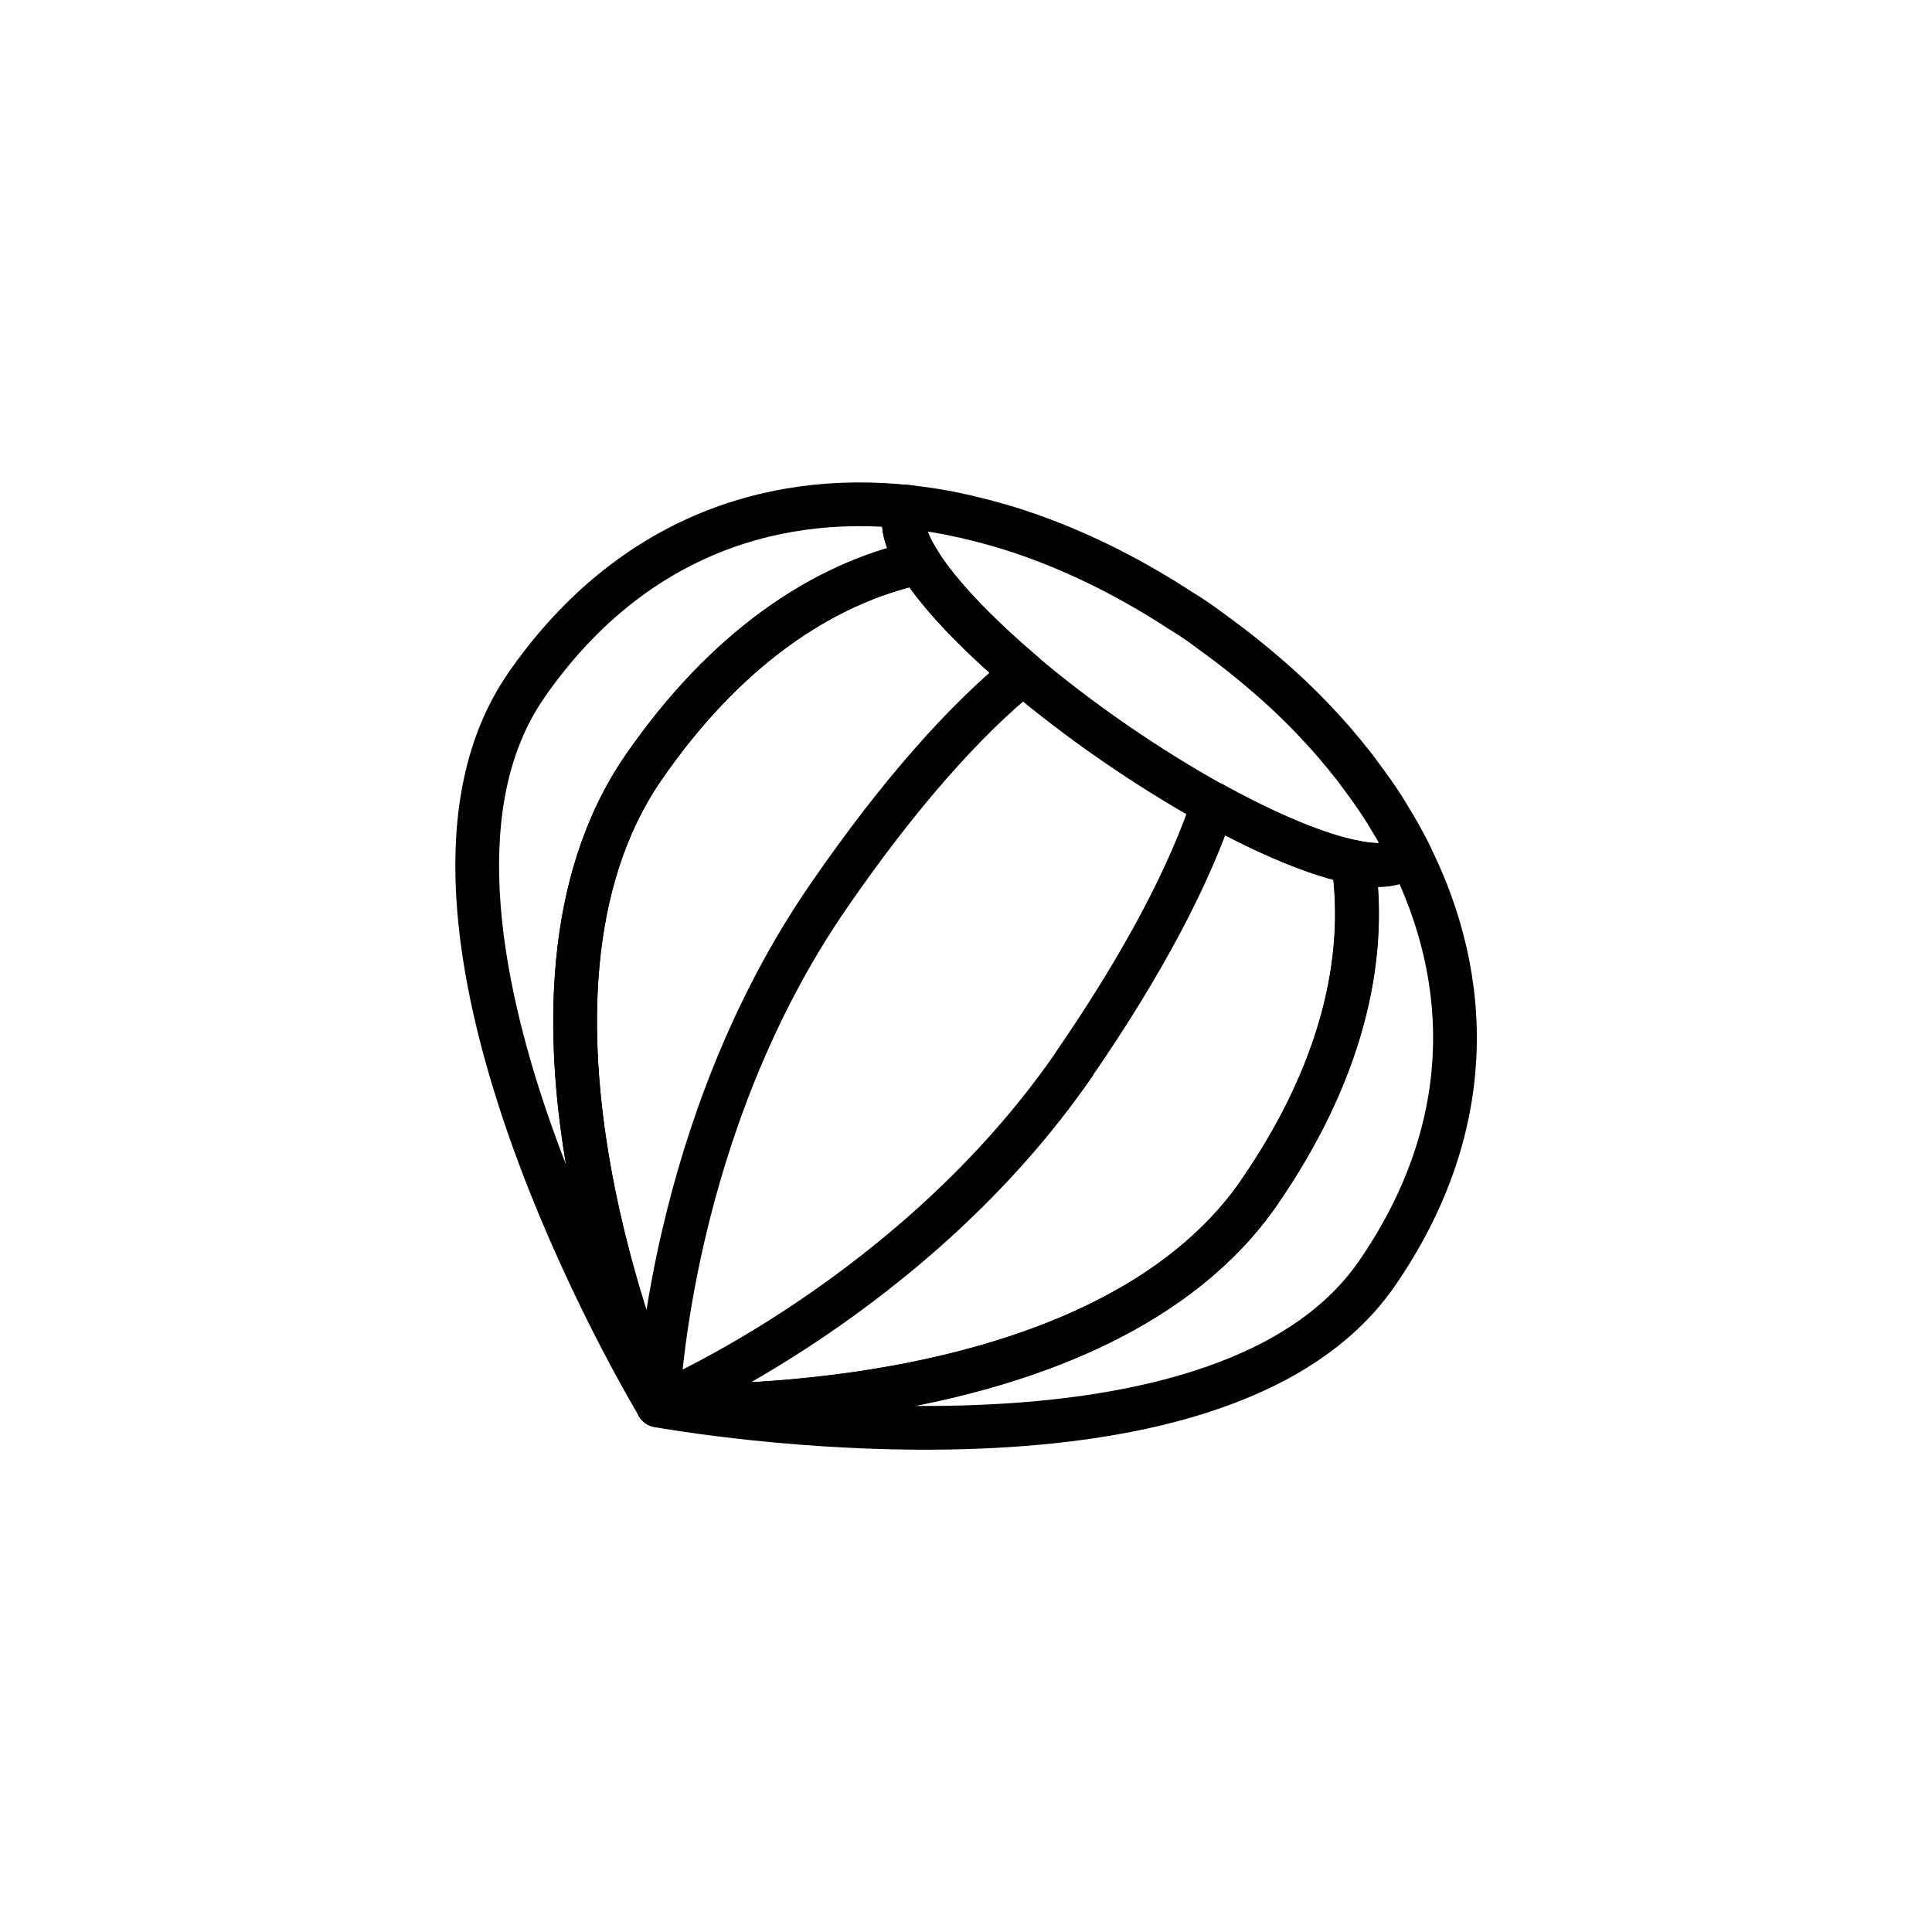
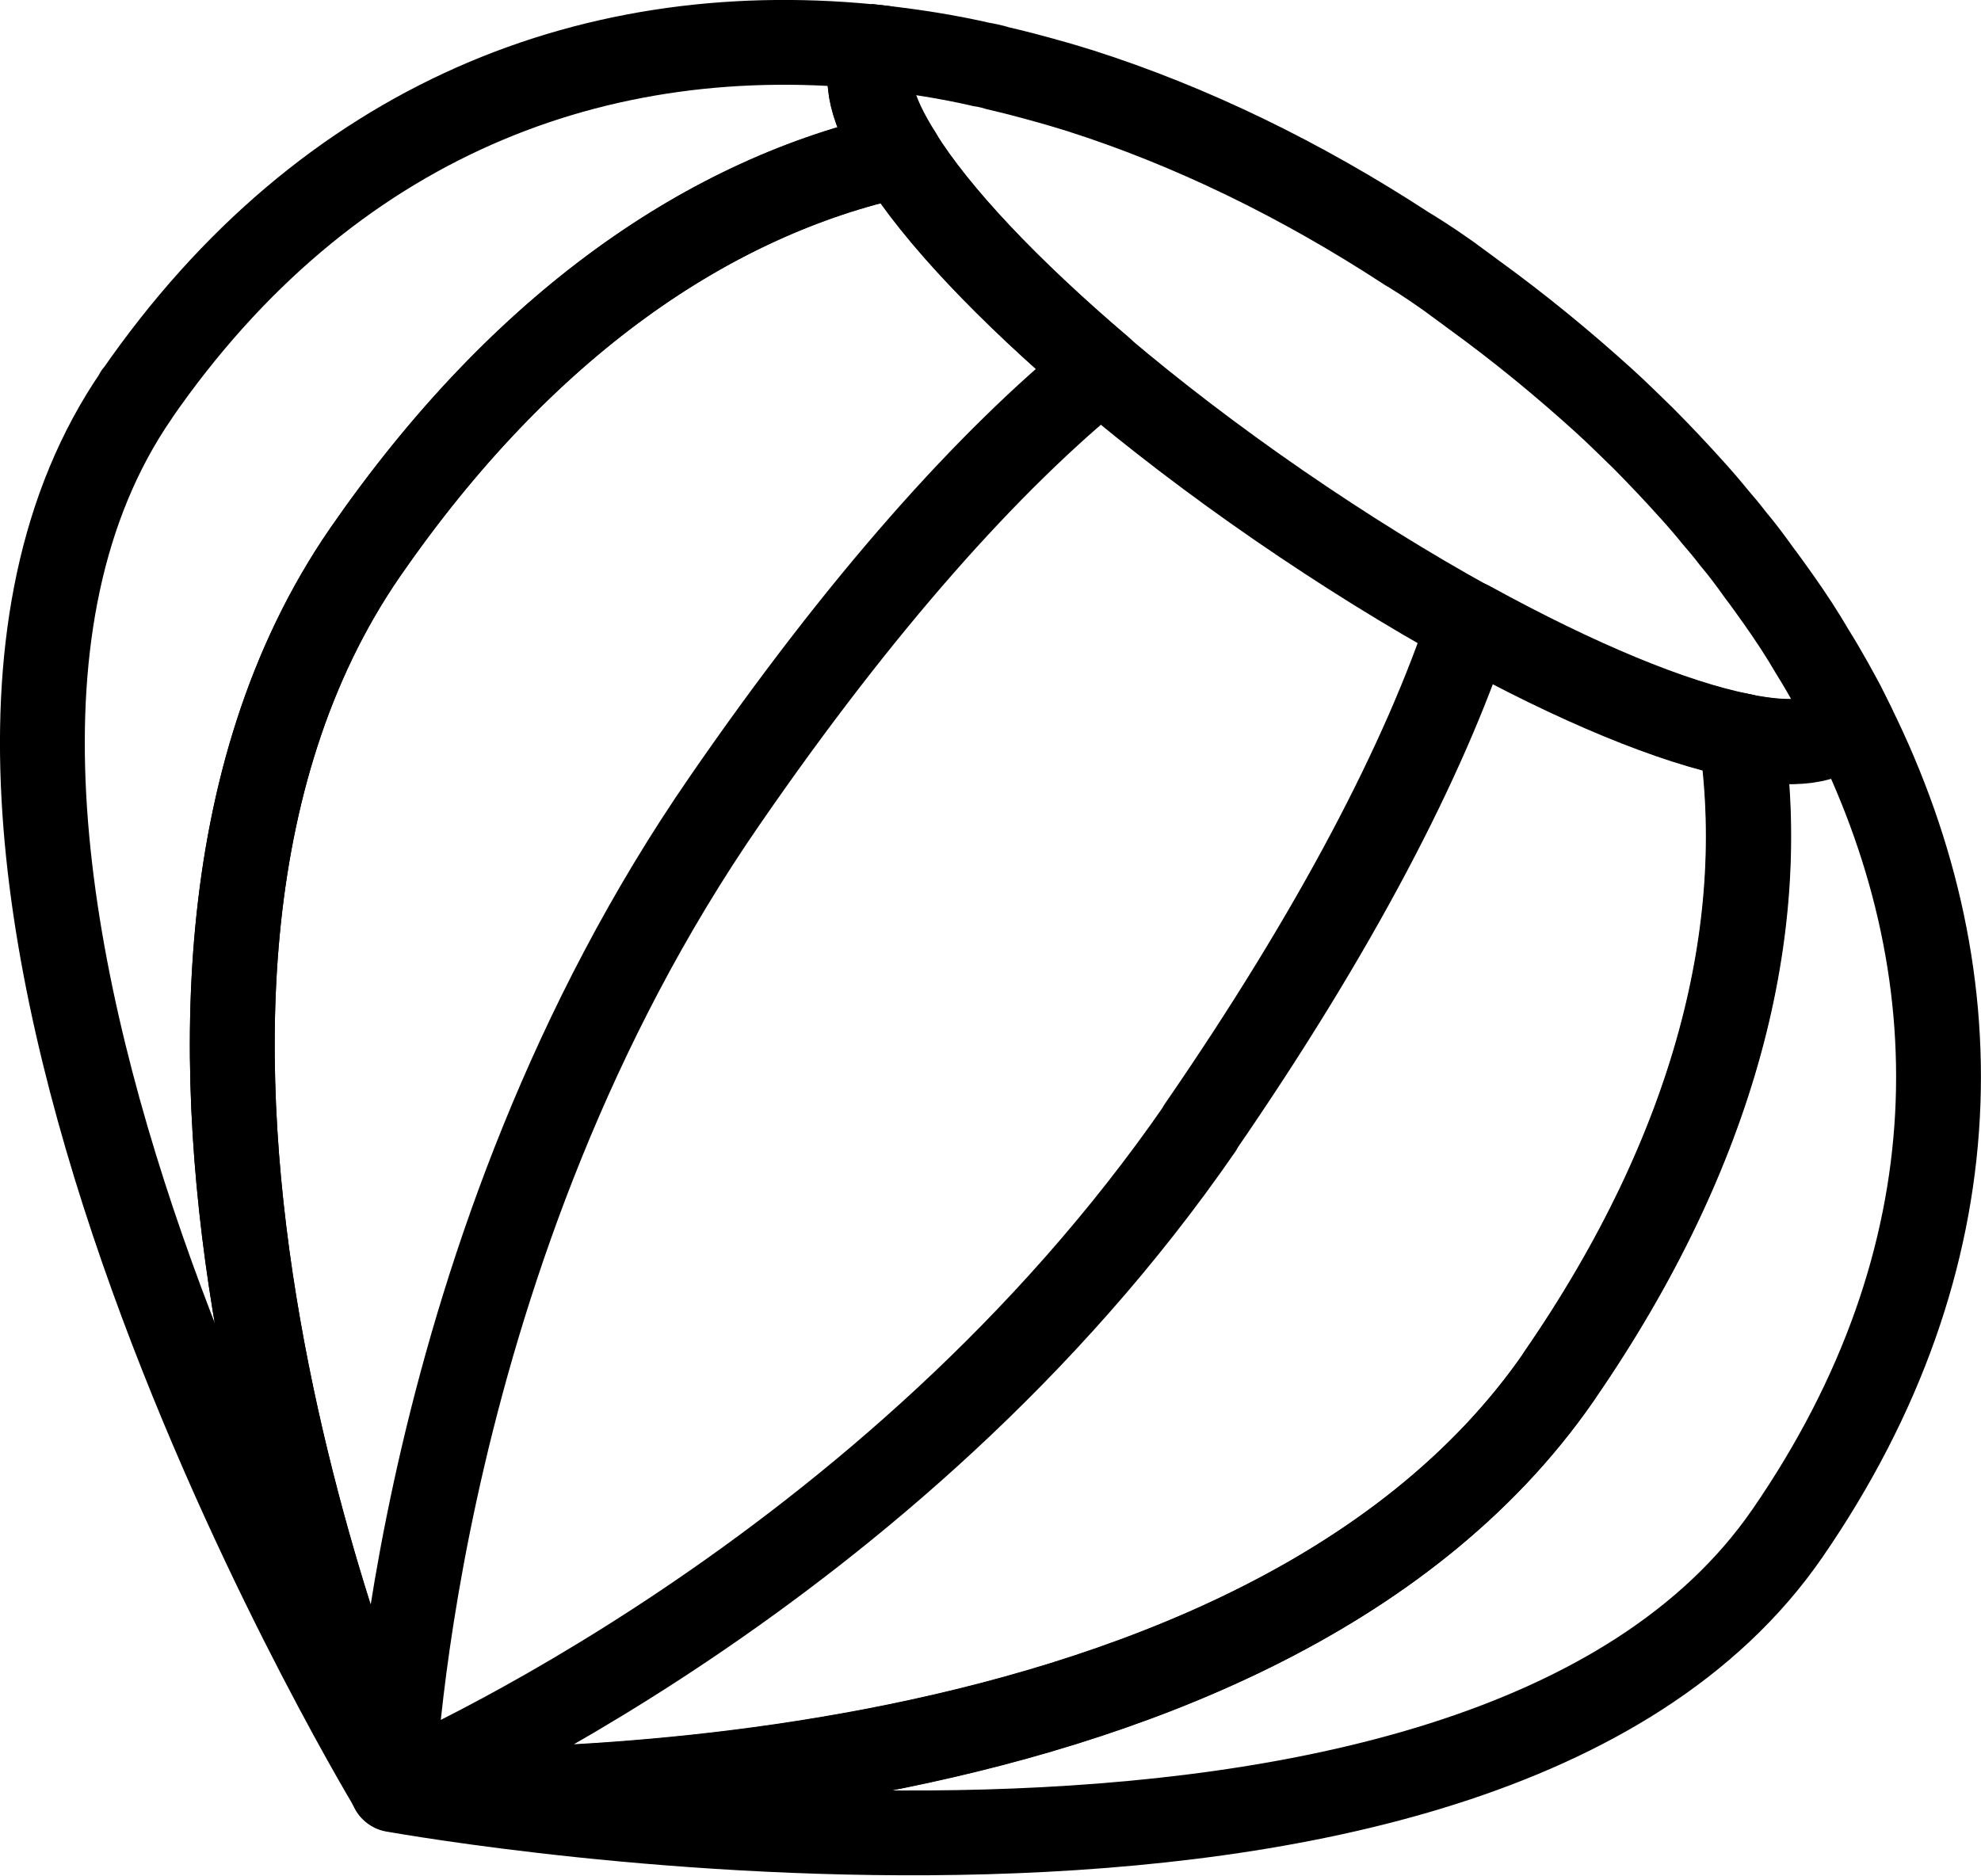
- <svg xmlns="http://www.w3.org/2000/svg" id="Ebene_1" data-name="Ebene 1" viewBox="0 0 88.34 88.34">
-   <defs>
-     <style>
-       .cls-1 {
-         stroke-linejoin: round;
-       }
- 
-       .cls-1, .cls-2 {
-         fill: none;
-         stroke: #000;
-         stroke-width: 2px;
-       }
- 
-       .cls-2 {
-         stroke-miterlimit: 10;
-       }
-     </style>
-   </defs>
-   <path class="cls-1" d="m57.58,54.51c3.72-5.39,4.96-10.59,4.29-15.1,1.21.25,2.06.16,2.41-.34.04-.05.07-.11.09-.18,3.08,6.01,3.08,12.83-1.41,19.34-7.3,10.57-32.09,6.17-32.86,6.04.73.03,20.21.79,27.48-9.75Z" />
-   <path class="cls-1" d="m24.04,31.37c4.49-6.5,10.87-8.93,17.59-8.18-.05.04-.1.1-.14.15-.34.5-.12,1.33.54,2.37-4.46.98-8.87,3.98-12.6,9.37-7.27,10.54.35,28.48.64,29.15-.4-.67-13.32-22.3-6.02-32.87Z" />
-   <path class="cls-2" d="m41.49,23.34c.04-.05.08-.11.14-.15.77.09,1.55.21,2.33.39.13.02.26.05.39.09.39.09.77.19,1.16.3.26.07.52.15.78.23,2.6.83,5.2,2.09,7.71,3.73.14.08.27.17.4.25.14.09.27.18.4.27s.26.18.39.28c.12.09.25.18.38.28,1.09.79,2.11,1.63,3.07,2.5.32.29.62.59.93.89.2.2.39.4.59.61.19.2.38.41.57.62.19.21.37.42.54.63.14.16.28.33.41.5.22.26.42.53.62.81.16.21.3.41.45.62.29.41.56.82.81,1.25.15.24.29.48.43.73.13.24.27.48.39.73-.02.07-.05.12-.09.18-.34.5-1.2.59-2.41.34-1.62-.32-3.88-1.25-6.41-2.65-1.43-.79-2.95-1.73-4.49-2.79s-2.96-2.15-4.2-3.2c-2.2-1.88-3.88-3.65-4.75-5.05-.66-1.04-.88-1.87-.54-2.37Z" />
-   <path class="cls-1" d="m49.11,48.66c3.21-4.66,5.29-8.67,6.36-11.9,2.53,1.39,4.79,2.33,6.41,2.65.67,4.52-.57,9.71-4.29,15.1-7.27,10.54-26.75,9.78-27.48,9.75h-.01c.35-.16,11.72-5.02,19.02-15.6Z" />
-   <path class="cls-1" d="m29.43,35.09c3.72-5.39,8.14-8.4,12.6-9.37.87,1.4,2.55,3.18,4.75,5.05-2.64,2.14-5.66,5.51-8.87,10.17-7.3,10.57-7.81,22.93-7.83,23.31h-.01c-.29-.68-7.91-18.62-.64-29.16Z" />
+ <svg xmlns="http://www.w3.org/2000/svg" id="Ebene_1" data-name="Ebene 1" viewBox="0 0 46.71 44.23">
+   <path d="m36.76,32.45c3.72-5.39,4.96-10.59,4.29-15.1,1.21.25,2.06.16,2.41-.34.04-.05.07-.11.09-.18,3.08,6.01,3.08,12.83-1.41,19.34-7.3,10.57-32.09,6.17-32.86,6.04.73.03,20.21.79,27.48-9.75h0Z" style="fill: none; stroke: #000; stroke-linejoin: round; stroke-width: 2px;" />
+   <path d="m3.22,9.31C7.71,2.81,14.09.38,20.81,1.13c-.05.04-.1.1-.14.15-.34.5-.12,1.33.54,2.37-4.46.98-8.87,3.98-12.6,9.37-7.27,10.54.35,28.48.64,29.15-.4-.67-13.32-22.3-6.02-32.87h-.01Z" style="fill: none; stroke: #000; stroke-linejoin: round; stroke-width: 2px;" />
+   <path d="m20.67,1.28s.08-.11.14-.15c.77.09,1.55.21,2.33.39.13.02.26.05.39.09.39.09.77.19,1.16.3.26.07.52.15.78.23,2.6.83,5.2,2.09,7.71,3.73.14.08.27.17.4.25.14.09.27.18.4.27s.26.18.39.28c.12.09.25.18.38.28,1.09.79,2.11,1.63,3.07,2.5.32.29.62.59.93.89.2.2.39.4.59.61.19.2.38.41.57.62s.37.42.54.63c.14.16.28.33.41.5.22.26.42.53.62.81.16.21.3.41.45.62.29.41.56.82.81,1.25.15.24.29.48.43.73.13.24.27.48.39.73-.02.07-.05.12-.09.18-.34.5-1.2.59-2.41.34-1.62-.32-3.88-1.25-6.41-2.65-1.43-.79-2.95-1.73-4.49-2.79s-2.96-2.15-4.2-3.2c-2.2-1.88-3.88-3.65-4.75-5.05-.66-1.04-.88-1.87-.54-2.37v-.02Z" style="fill: none; stroke: #000; stroke-miterlimit: 10; stroke-width: 2px;" />
+   <path d="m28.29,26.6c3.21-4.66,5.29-8.67,6.36-11.9,2.53,1.39,4.79,2.33,6.41,2.65.67,4.52-.57,9.71-4.29,15.1-7.27,10.54-26.75,9.78-27.48,9.75h-.01c.35-.16,11.72-5.02,19.02-15.6h-.01Z" style="fill: none; stroke: #000; stroke-linejoin: round; stroke-width: 2px;" />
+   <path d="m8.61,13.03c3.72-5.39,8.14-8.4,12.6-9.37.87,1.4,2.55,3.18,4.75,5.05-2.64,2.14-5.66,5.51-8.87,10.17-7.3,10.57-7.81,22.93-7.83,23.31h-.01c-.29-.68-7.91-18.62-.64-29.16Z" style="fill: none; stroke: #000; stroke-linejoin: round; stroke-width: 2px;" />
</svg>
